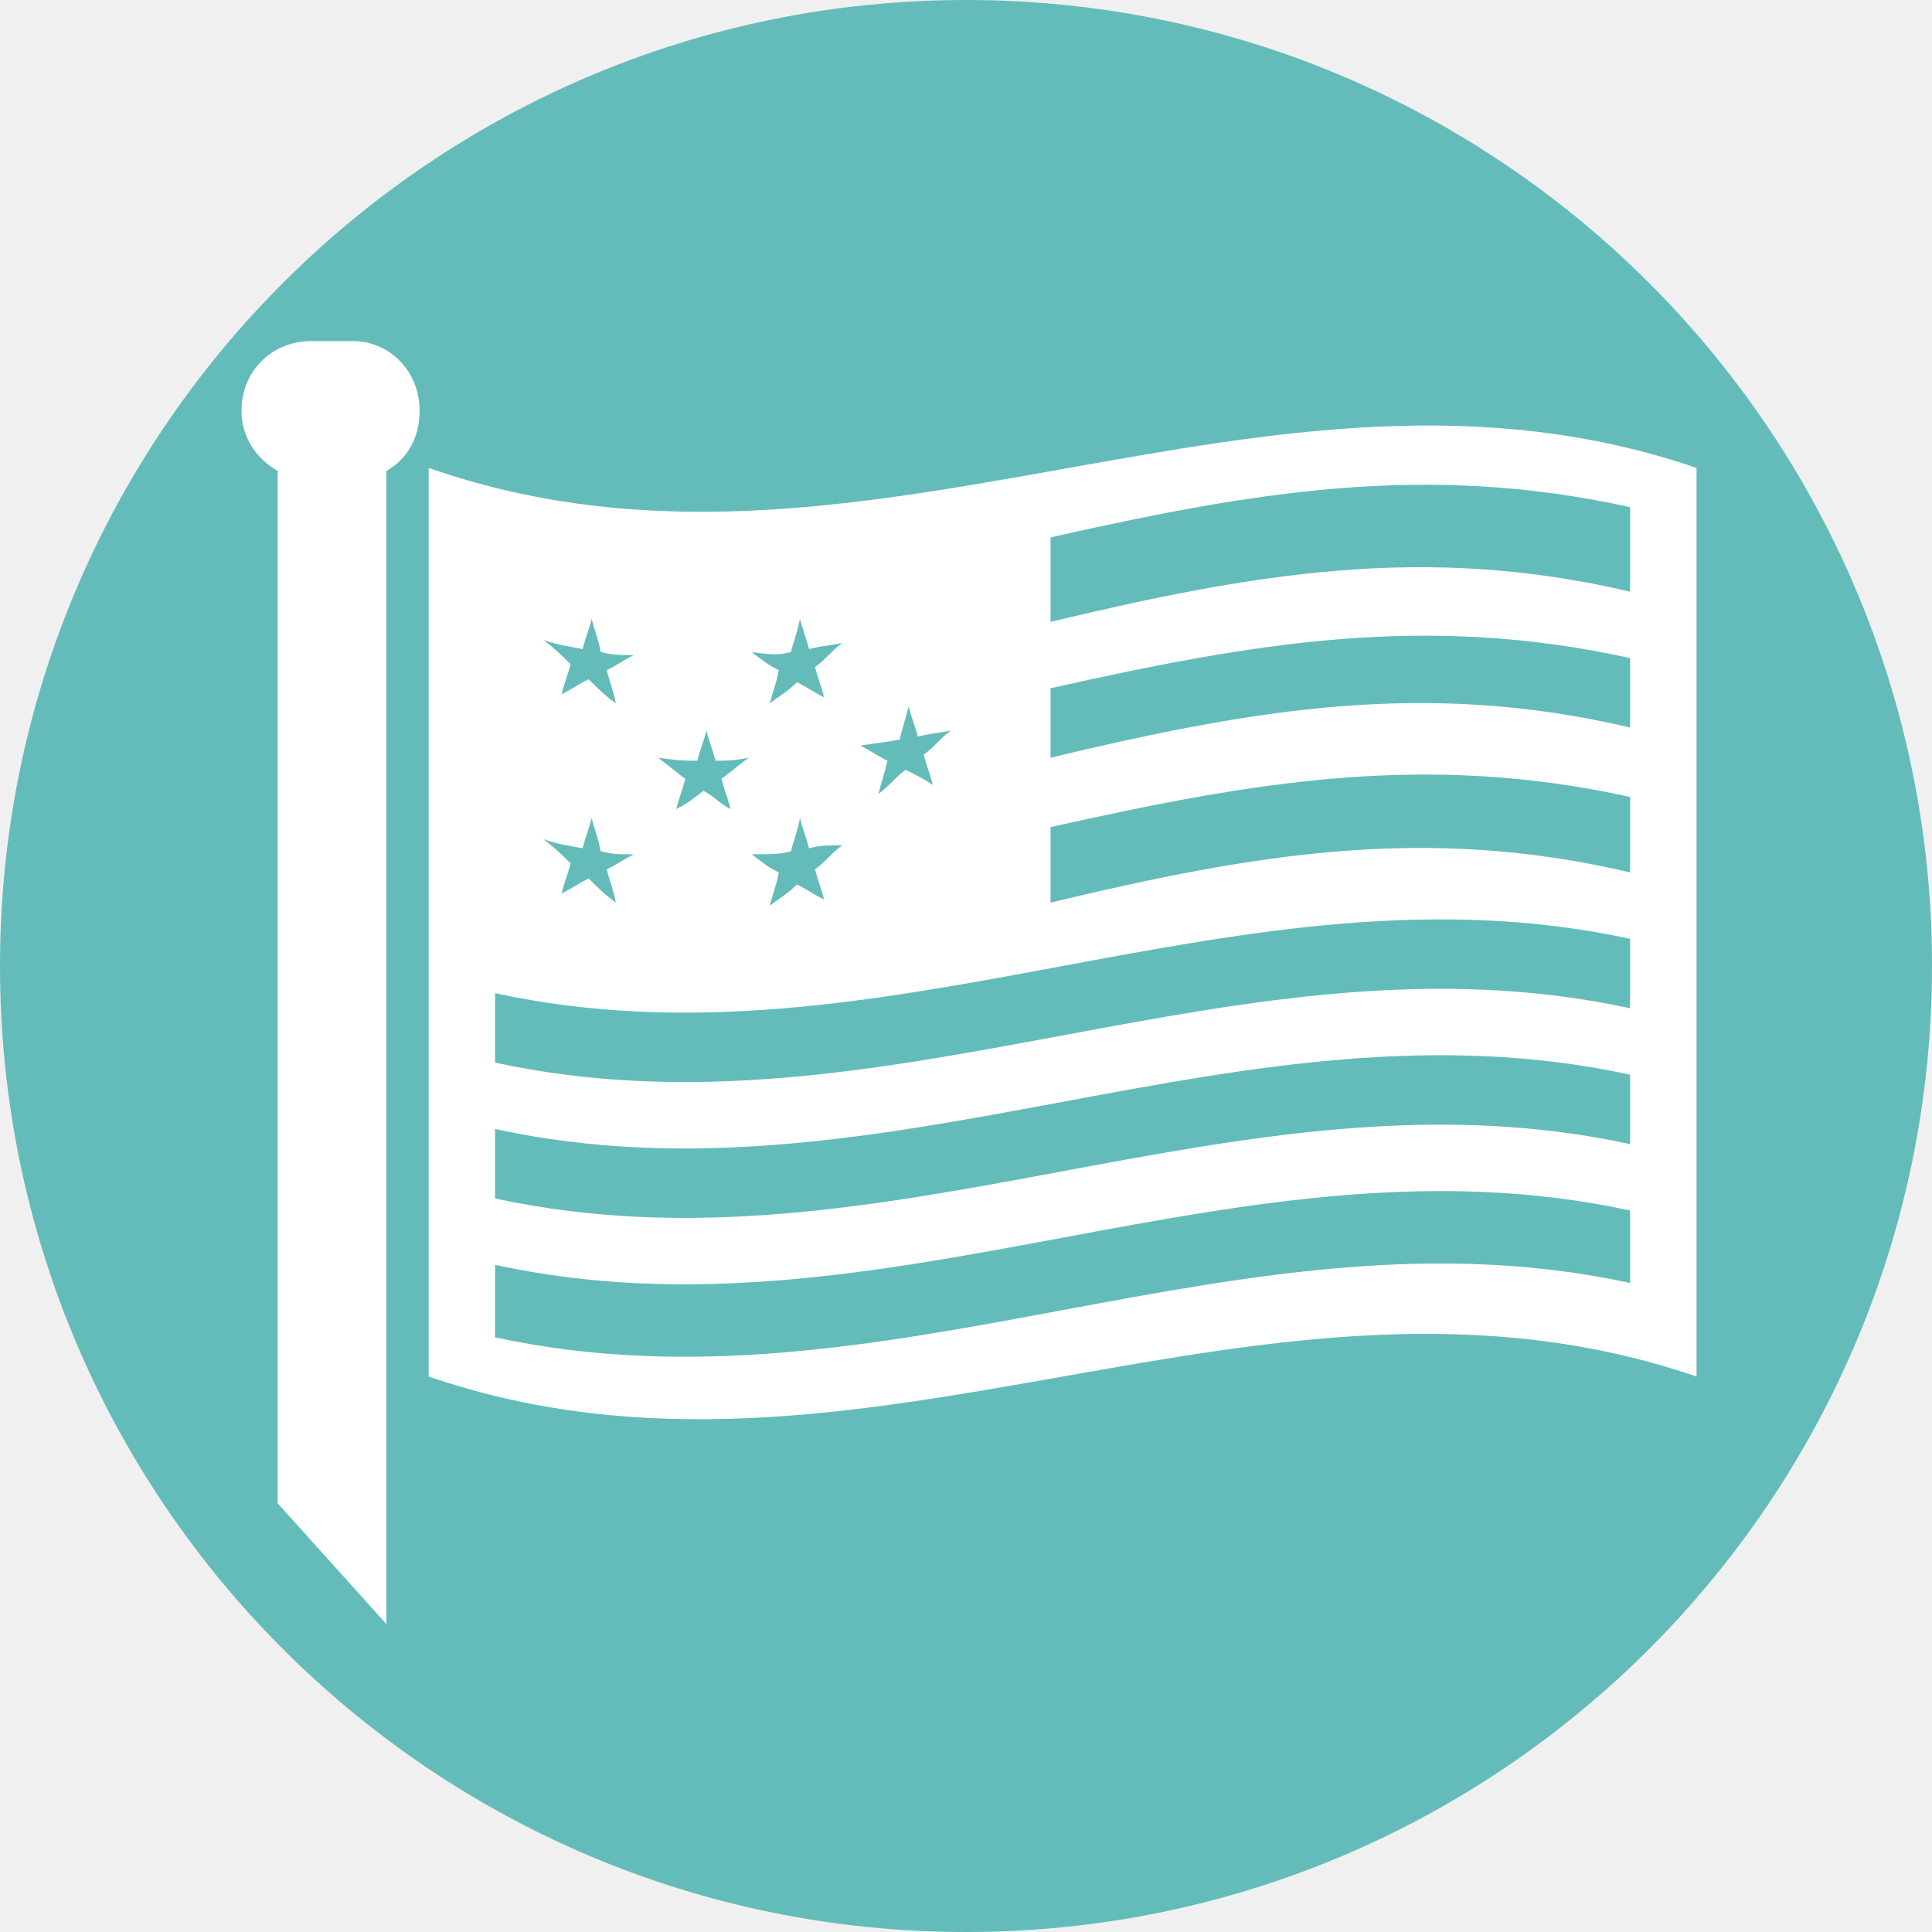
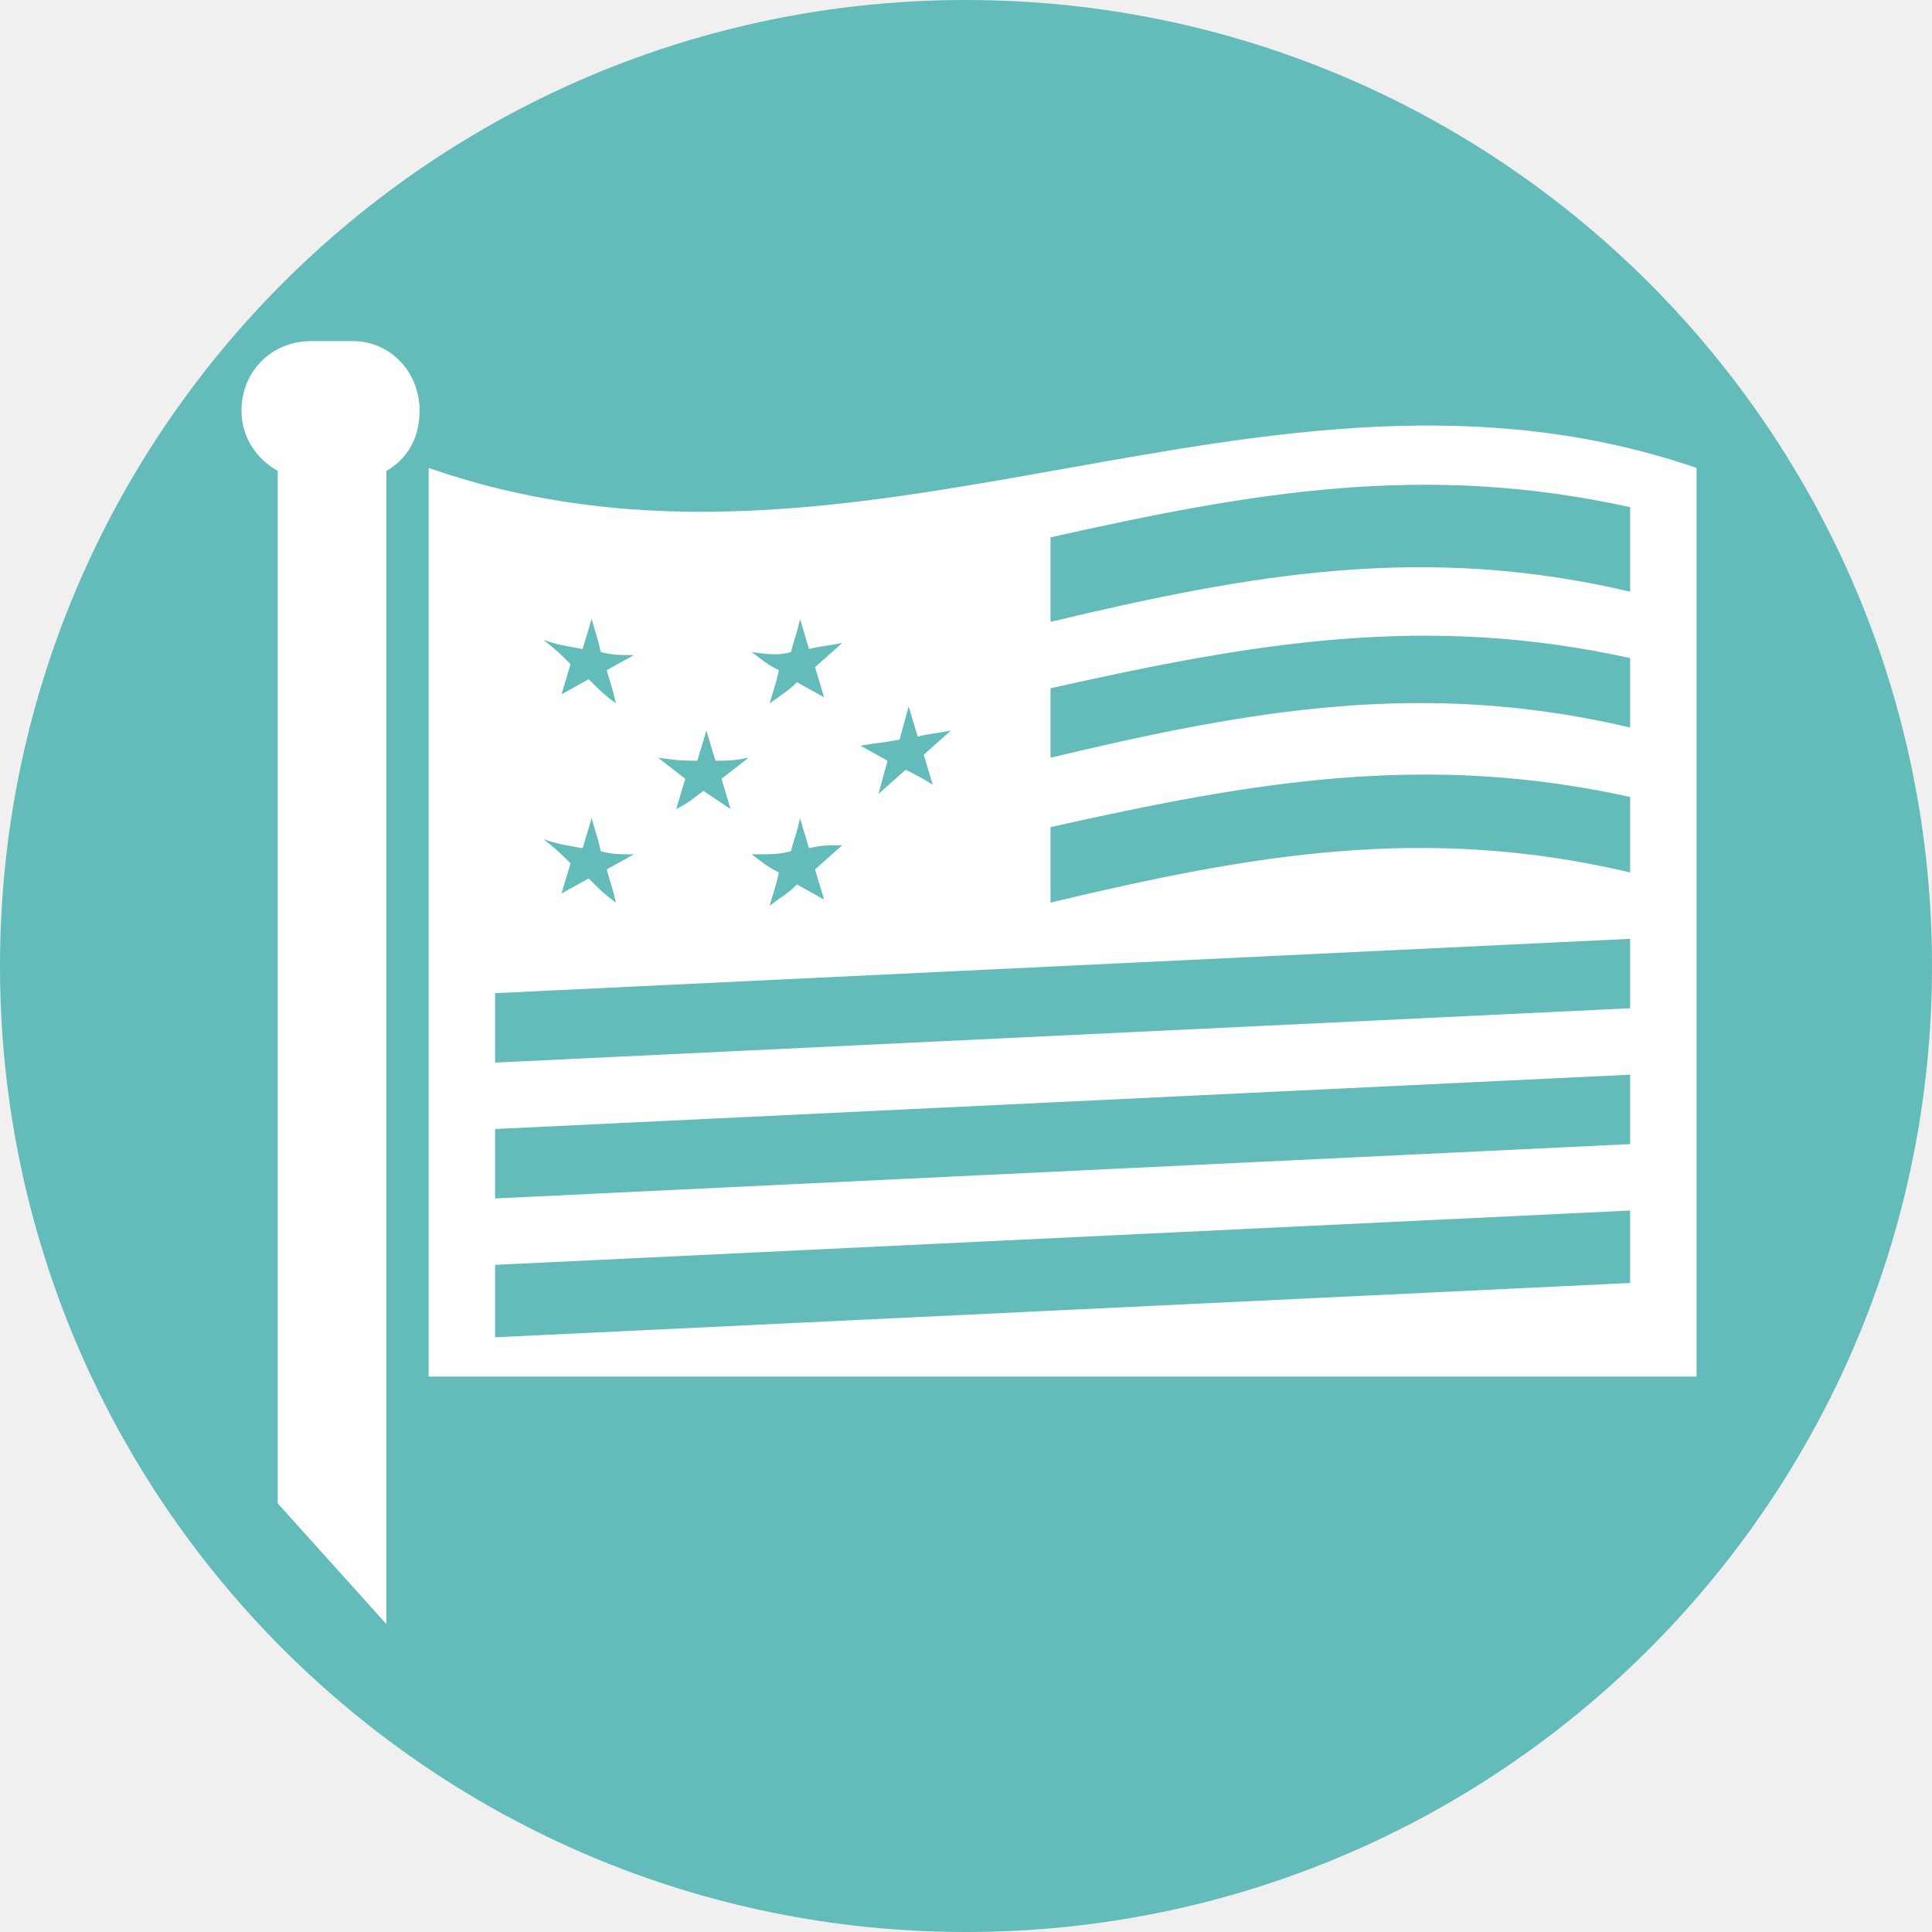
- <svg xmlns="http://www.w3.org/2000/svg" version="1.1" id="Layer_1" x="0px" y="0px" viewBox="0 0 64 64" enable-background="new 0 0 792 612" xml:space="preserve" width="100%" height="100%">
-   <defs id="defs3142" />
-   <circle cx="395.9" cy="305.6" r="32" id="circle3130" style="fill:#64bcba" transform="translate(-363.9,-273.6)" />
-   <g id="g3132" transform="translate(-363.9,-273.6)">
-     <g id="g3134">
-       <path d="m 378.1,289.1 v 30.1 c 14.3,4.9 27.7,-4.9 42,0 v -30.1 c -14.3,-4.9 -27.7,5 -42,0 l 0,0 z m 15.6,9 c 0.1,-0.4 0.2,-0.7 0.3,-1.1 0.1,0.4 0.2,0.6 0.3,1 0.4,-0.1 0.6,-0.1 1.1,-0.2 -0.4,0.3 -0.5,0.5 -0.9,0.8 0.1,0.4 0.2,0.6 0.3,1 -0.3,-0.2 -0.5,-0.3 -0.9,-0.5 -0.4,0.3 -0.5,0.5 -0.9,0.8 0.1,-0.4 0.2,-0.7 0.3,-1.1 -0.4,-0.2 -0.5,-0.3 -0.9,-0.5 0.6,-0.1 0.8,-0.1 1.3,-0.2 l 0,0 z m -3.6,-2.9 c 0.1,-0.4 0.2,-0.6 0.3,-1.1 0.1,0.4 0.2,0.6 0.3,1 0.4,-0.1 0.6,-0.1 1.1,-0.2 -0.4,0.3 -0.5,0.5 -0.9,0.8 0.1,0.4 0.2,0.6 0.3,1 -0.4,-0.2 -0.5,-0.3 -0.9,-0.5 -0.3,0.3 -0.5,0.4 -0.9,0.7 0.1,-0.4 0.2,-0.6 0.3,-1.1 -0.4,-0.2 -0.5,-0.3 -0.9,-0.6 0.7,0.1 0.9,0.1 1.3,0 l 0,0 z m 0,6.6 c 0.1,-0.4 0.2,-0.6 0.3,-1.1 0.1,0.4 0.2,0.6 0.3,1 0.4,-0.1 0.6,-0.1 1.1,-0.1 -0.4,0.3 -0.5,0.5 -0.9,0.8 0.1,0.4 0.2,0.6 0.3,1 -0.4,-0.2 -0.5,-0.3 -0.9,-0.5 -0.3,0.3 -0.5,0.4 -0.9,0.7 0.1,-0.4 0.2,-0.6 0.3,-1.1 -0.4,-0.2 -0.5,-0.3 -0.9,-0.6 0.7,0 0.9,0 1.3,-0.1 l 0,0 z m -3.1,-3 c 0.1,-0.4 0.2,-0.6 0.3,-1 0.1,0.4 0.2,0.6 0.3,1 0.4,0 0.6,0 1.1,-0.1 -0.4,0.3 -0.5,0.4 -0.9,0.7 0.1,0.4 0.2,0.6 0.3,1 -0.4,-0.2 -0.5,-0.4 -0.9,-0.6 -0.4,0.3 -0.5,0.4 -0.9,0.6 0.1,-0.4 0.2,-0.6 0.3,-1 -0.4,-0.3 -0.5,-0.4 -0.9,-0.7 0.7,0.1 0.9,0.1 1.3,0.1 l 0,0 z m -3.8,-3.7 c 0.1,-0.4 0.2,-0.6 0.3,-1 0.1,0.4 0.2,0.6 0.3,1.1 0.4,0.1 0.6,0.1 1.1,0.1 -0.4,0.2 -0.5,0.3 -0.9,0.5 0.1,0.4 0.2,0.6 0.3,1.1 -0.4,-0.3 -0.5,-0.4 -0.9,-0.8 -0.4,0.2 -0.5,0.3 -0.9,0.5 0.1,-0.4 0.2,-0.6 0.3,-1 -0.3,-0.3 -0.5,-0.5 -0.9,-0.8 0.6,0.2 0.8,0.2 1.3,0.3 l 0,0 z m 0,6.6 c 0.1,-0.4 0.2,-0.6 0.3,-1 0.1,0.4 0.2,0.6 0.3,1.1 0.4,0.1 0.6,0.1 1.1,0.1 -0.4,0.2 -0.5,0.3 -0.9,0.5 0.1,0.4 0.2,0.6 0.3,1.1 -0.4,-0.3 -0.5,-0.4 -0.9,-0.8 -0.4,0.2 -0.5,0.3 -0.9,0.5 0.1,-0.4 0.2,-0.6 0.3,-1 -0.3,-0.3 -0.5,-0.5 -0.9,-0.8 0.6,0.2 0.8,0.2 1.3,0.3 l 0,0 z m 34.7,14.4 c -12.9,-2.8 -24.7,4.6 -37.6,1.8 v -2.4 c 12.9,2.8 24.7,-4.6 37.6,-1.8 v 2.4 z m 0,-4.6 c -12.9,-2.8 -24.7,4.6 -37.6,1.8 V 311 c 12.9,2.8 24.7,-4.6 37.6,-1.8 v 2.3 z m 0,-4.5 c -12.9,-2.8 -24.7,4.6 -37.6,1.8 v -2.3 c 12.9,2.8 24.7,-4.6 37.6,-1.8 v 2.3 z m 0,-4.5 c -6.8,-1.6 -12.5,-0.6 -19.2,1 V 301 c 6.7,-1.5 12.4,-2.5 19.2,-1 v 2.5 z m 0,-4.8 c -6.8,-1.6 -12.5,-0.6 -19.2,1 v -2.3 c 6.7,-1.5 12.4,-2.5 19.2,-1 v 2.3 z m 0,-4.5 c -6.8,-1.6 -12.5,-0.6 -19.2,1 v -2.8 c 6.7,-1.5 12.4,-2.5 19.2,-1 v 2.8 z m 0,0" id="path3136" style="fill:#ffffff" />
-     </g>
-     <path d="m 375.6,284.9 h -1.4 c -1.3,0 -2.3,1 -2.3,2.3 0,0.9 0.5,1.6 1.2,2 v 34.2 l 3.6,4 v -38.2 c 0.7,-0.4 1.1,-1.1 1.1,-2 0,-1.3 -1,-2.3 -2.2,-2.3 l 0,0 z m 0,0" id="path3138" style="fill:#ffffff" />
+ <svg xmlns="http://www.w3.org/2000/svg" viewBox="0 0 64 64" enable-background="new 0 0 792 612">
+   <circle cx="395.9" cy="305.6" r="32" transform="translate(-363.9 -273.6)" fill="#64bcba" />
+   <g>
+     <path d="M14.2 15.5v30.1h42v-30.1c-14.3-4.9-27.7 5-42 0zm15.6 9l.3-1.1.3 1c.4-.1.6-.1 1.1-.2l-.9.8.3 1c-.3-.2-.5-.3-.9-.5l-.9.8.3-1.1-.9-.5c.6-.1.8-.1 1.3-.2zm-3.6-2.9c.1-.4.2-.6.3-1.1l.3 1c.4-.1.6-.1 1.1-.2l-.9.8.3 1-.9-.5c-.3.3-.5.4-.9.7.1-.4.2-.6.3-1.1-.4-.2-.5-.3-.9-.6.7.1.9.1 1.3 0zm0 6.6c.1-.4.2-.6.3-1.1l.3 1c.4-.1.6-.1 1.1-.1l-.9.8.3 1-.9-.5c-.3.3-.5.4-.9.7.1-.4.2-.6.3-1.1-.4-.2-.5-.3-.9-.6.7 0 .9 0 1.3-.1zm-3.1-3l.3-1 .3 1c.4 0 .6 0 1.1-.1l-.9.7.3 1-.9-.6c-.4.3-.5.4-.9.6l.3-1-.9-.7c.7.1.9.1 1.3.1zm-3.8-3.7l.3-1c.1.4.2.6.3 1.1.4.1.6.1 1.1.1l-.9.5c.1.4.2.6.3 1.1-.4-.3-.5-.4-.9-.8l-.9.5.3-1c-.3-.3-.5-.5-.9-.8.6.2.8.2 1.3.3zm0 6.6l.3-1c.1.4.2.6.3 1.1.4.1.6.1 1.1.1l-.9.5c.1.4.2.6.3 1.1-.4-.3-.5-.4-.9-.8l-.9.5.3-1c-.3-.3-.5-.5-.9-.8.6.2.8.2 1.3.3zm34.7 14.4l-37.6 1.8v-2.4l37.6-1.8v2.4zm0-4.6l-37.6 1.8v-2.3l37.6-1.8v2.3zm0-4.5l-37.6 1.8v-2.3l37.6-1.8v2.3zm0-4.5c-6.8-1.6-12.5-.6-19.2 1v-2.5c6.7-1.5 12.4-2.5 19.2-1v2.5zm0-4.8c-6.8-1.6-12.5-.6-19.2 1v-2.3c6.7-1.5 12.4-2.5 19.2-1v2.3zm0-4.5c-6.8-1.6-12.5-.6-19.2 1v-2.8c6.7-1.5 12.4-2.5 19.2-1v2.8zm0 0" fill="#fff" />
+     <path d="M11.7 11.3h-1.4c-1.3 0-2.3 1-2.3 2.3 0 .9.5 1.6 1.2 2v34.2l3.6 4v-38.2c.7-.4 1.1-1.1 1.1-2 0-1.3-1-2.3-2.2-2.3zm0 0" fill="#fff" />
  </g>
</svg>
